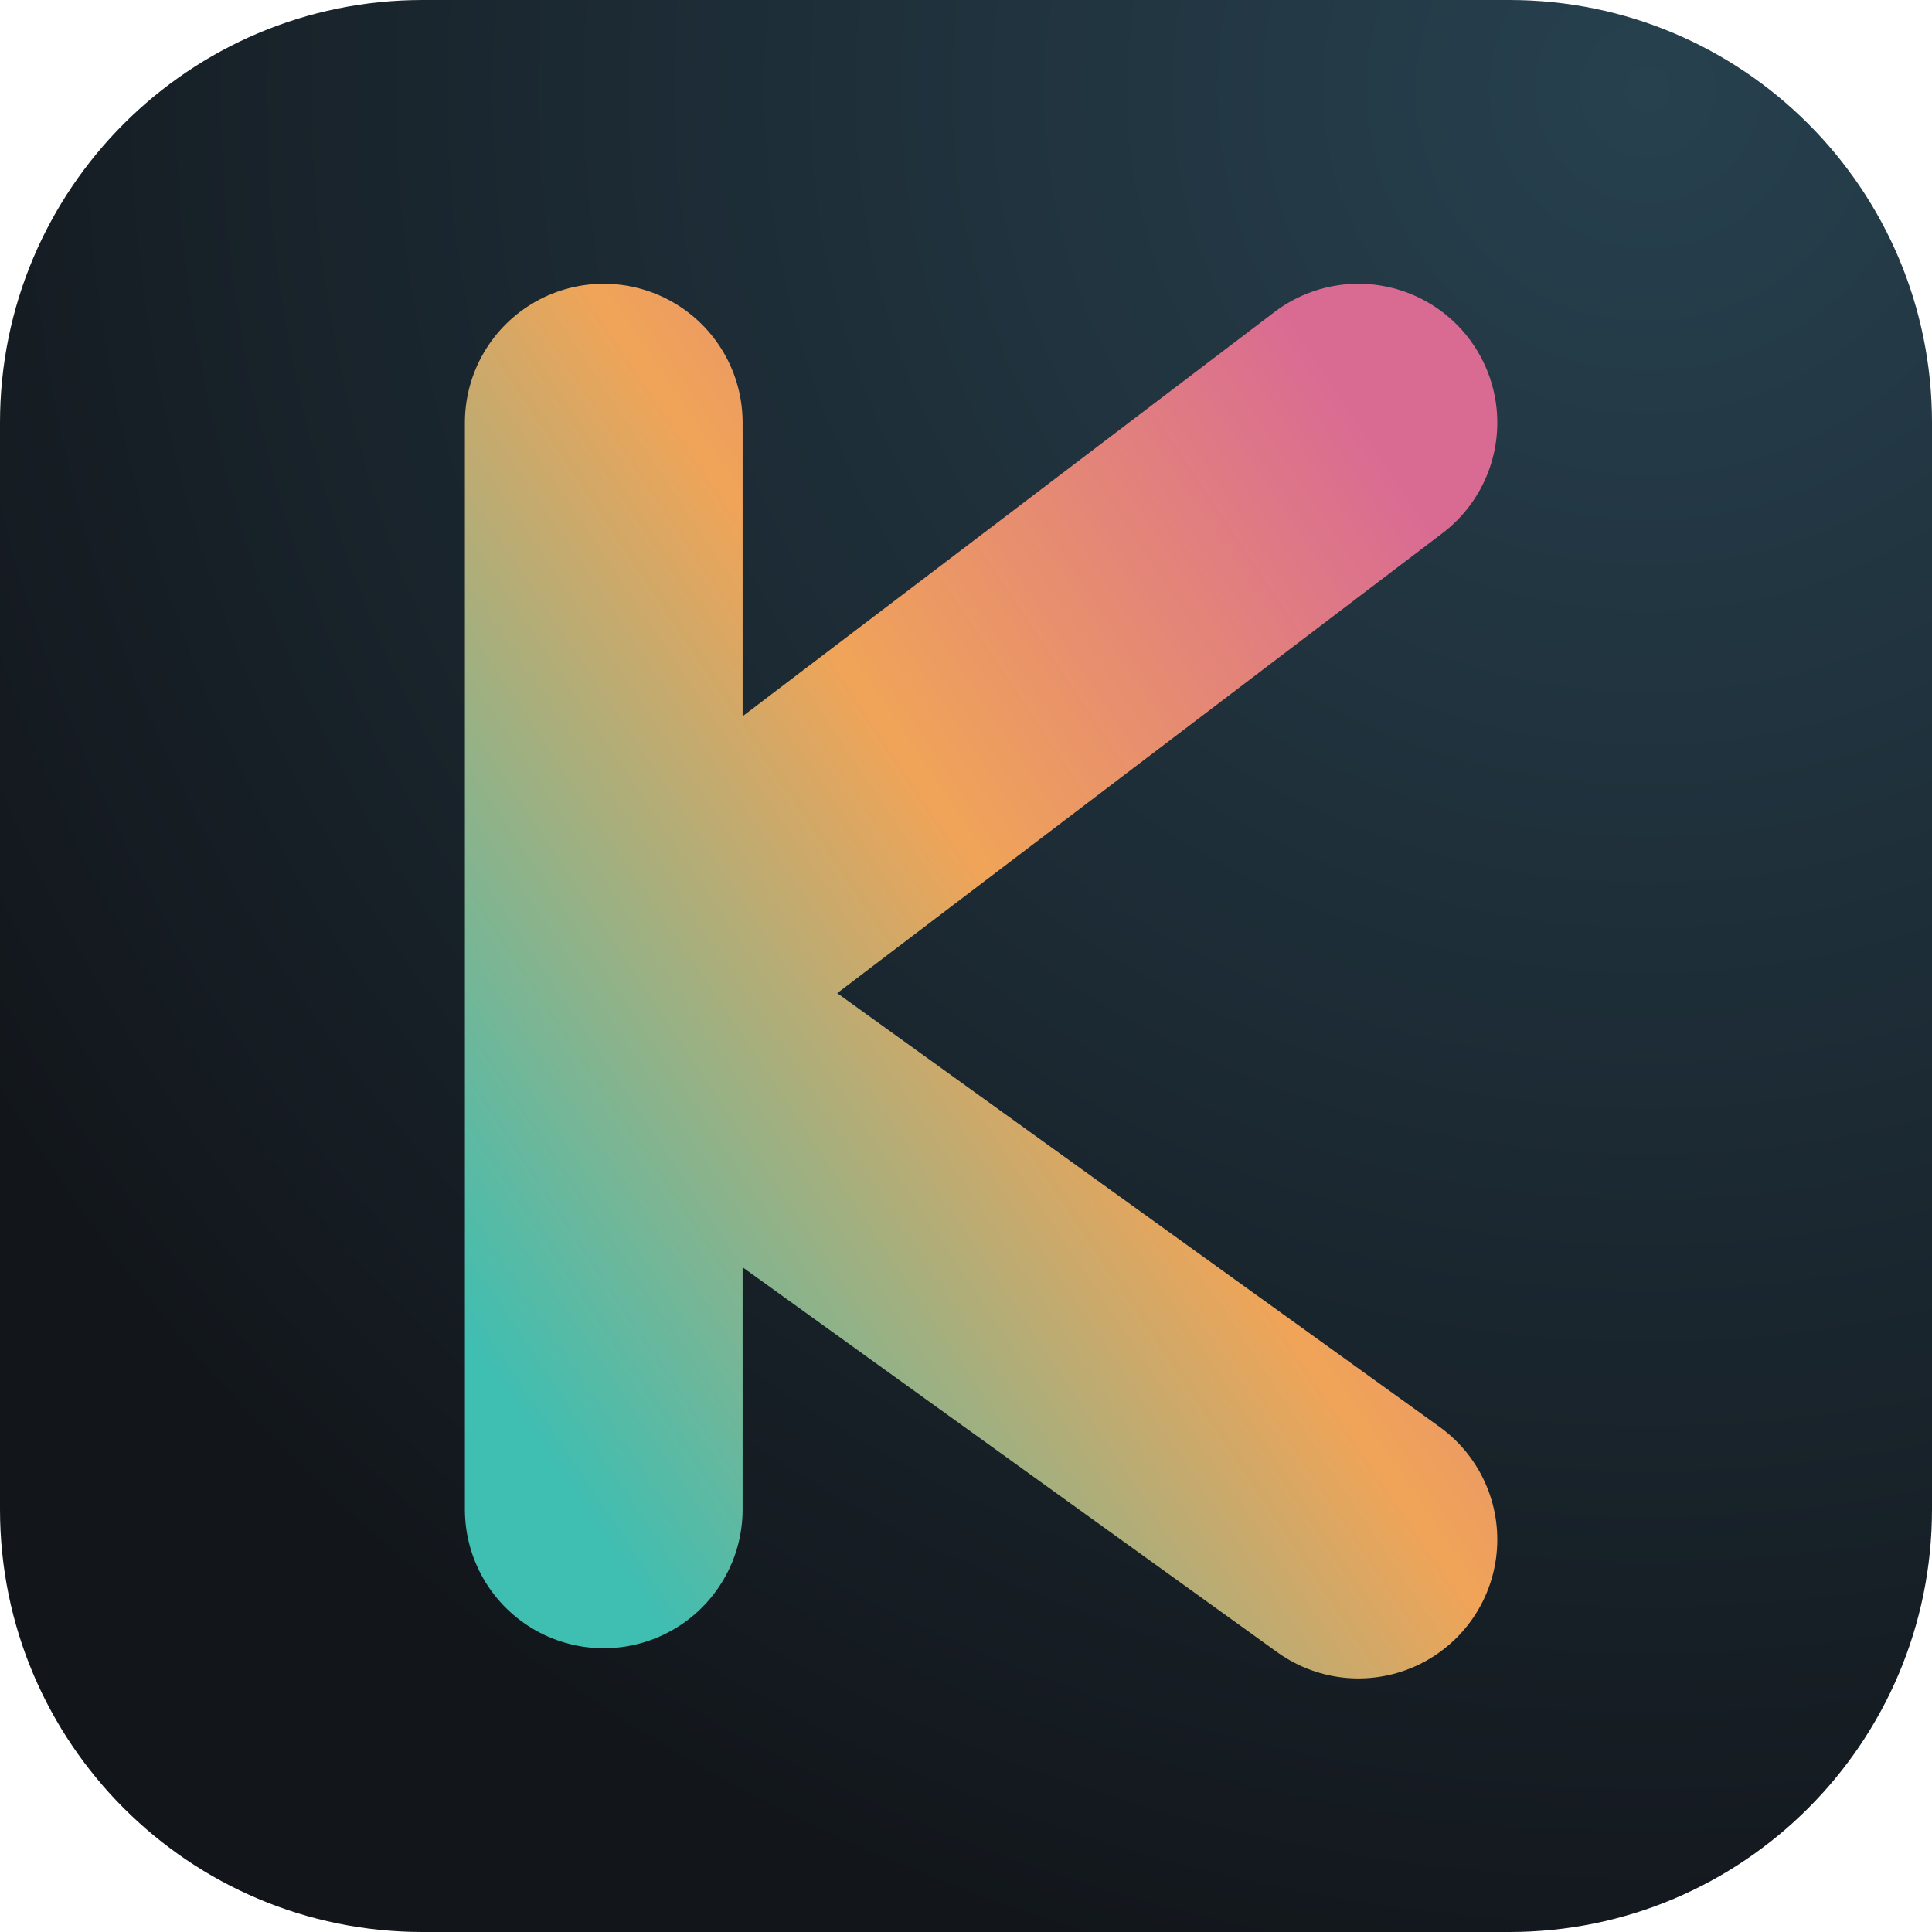
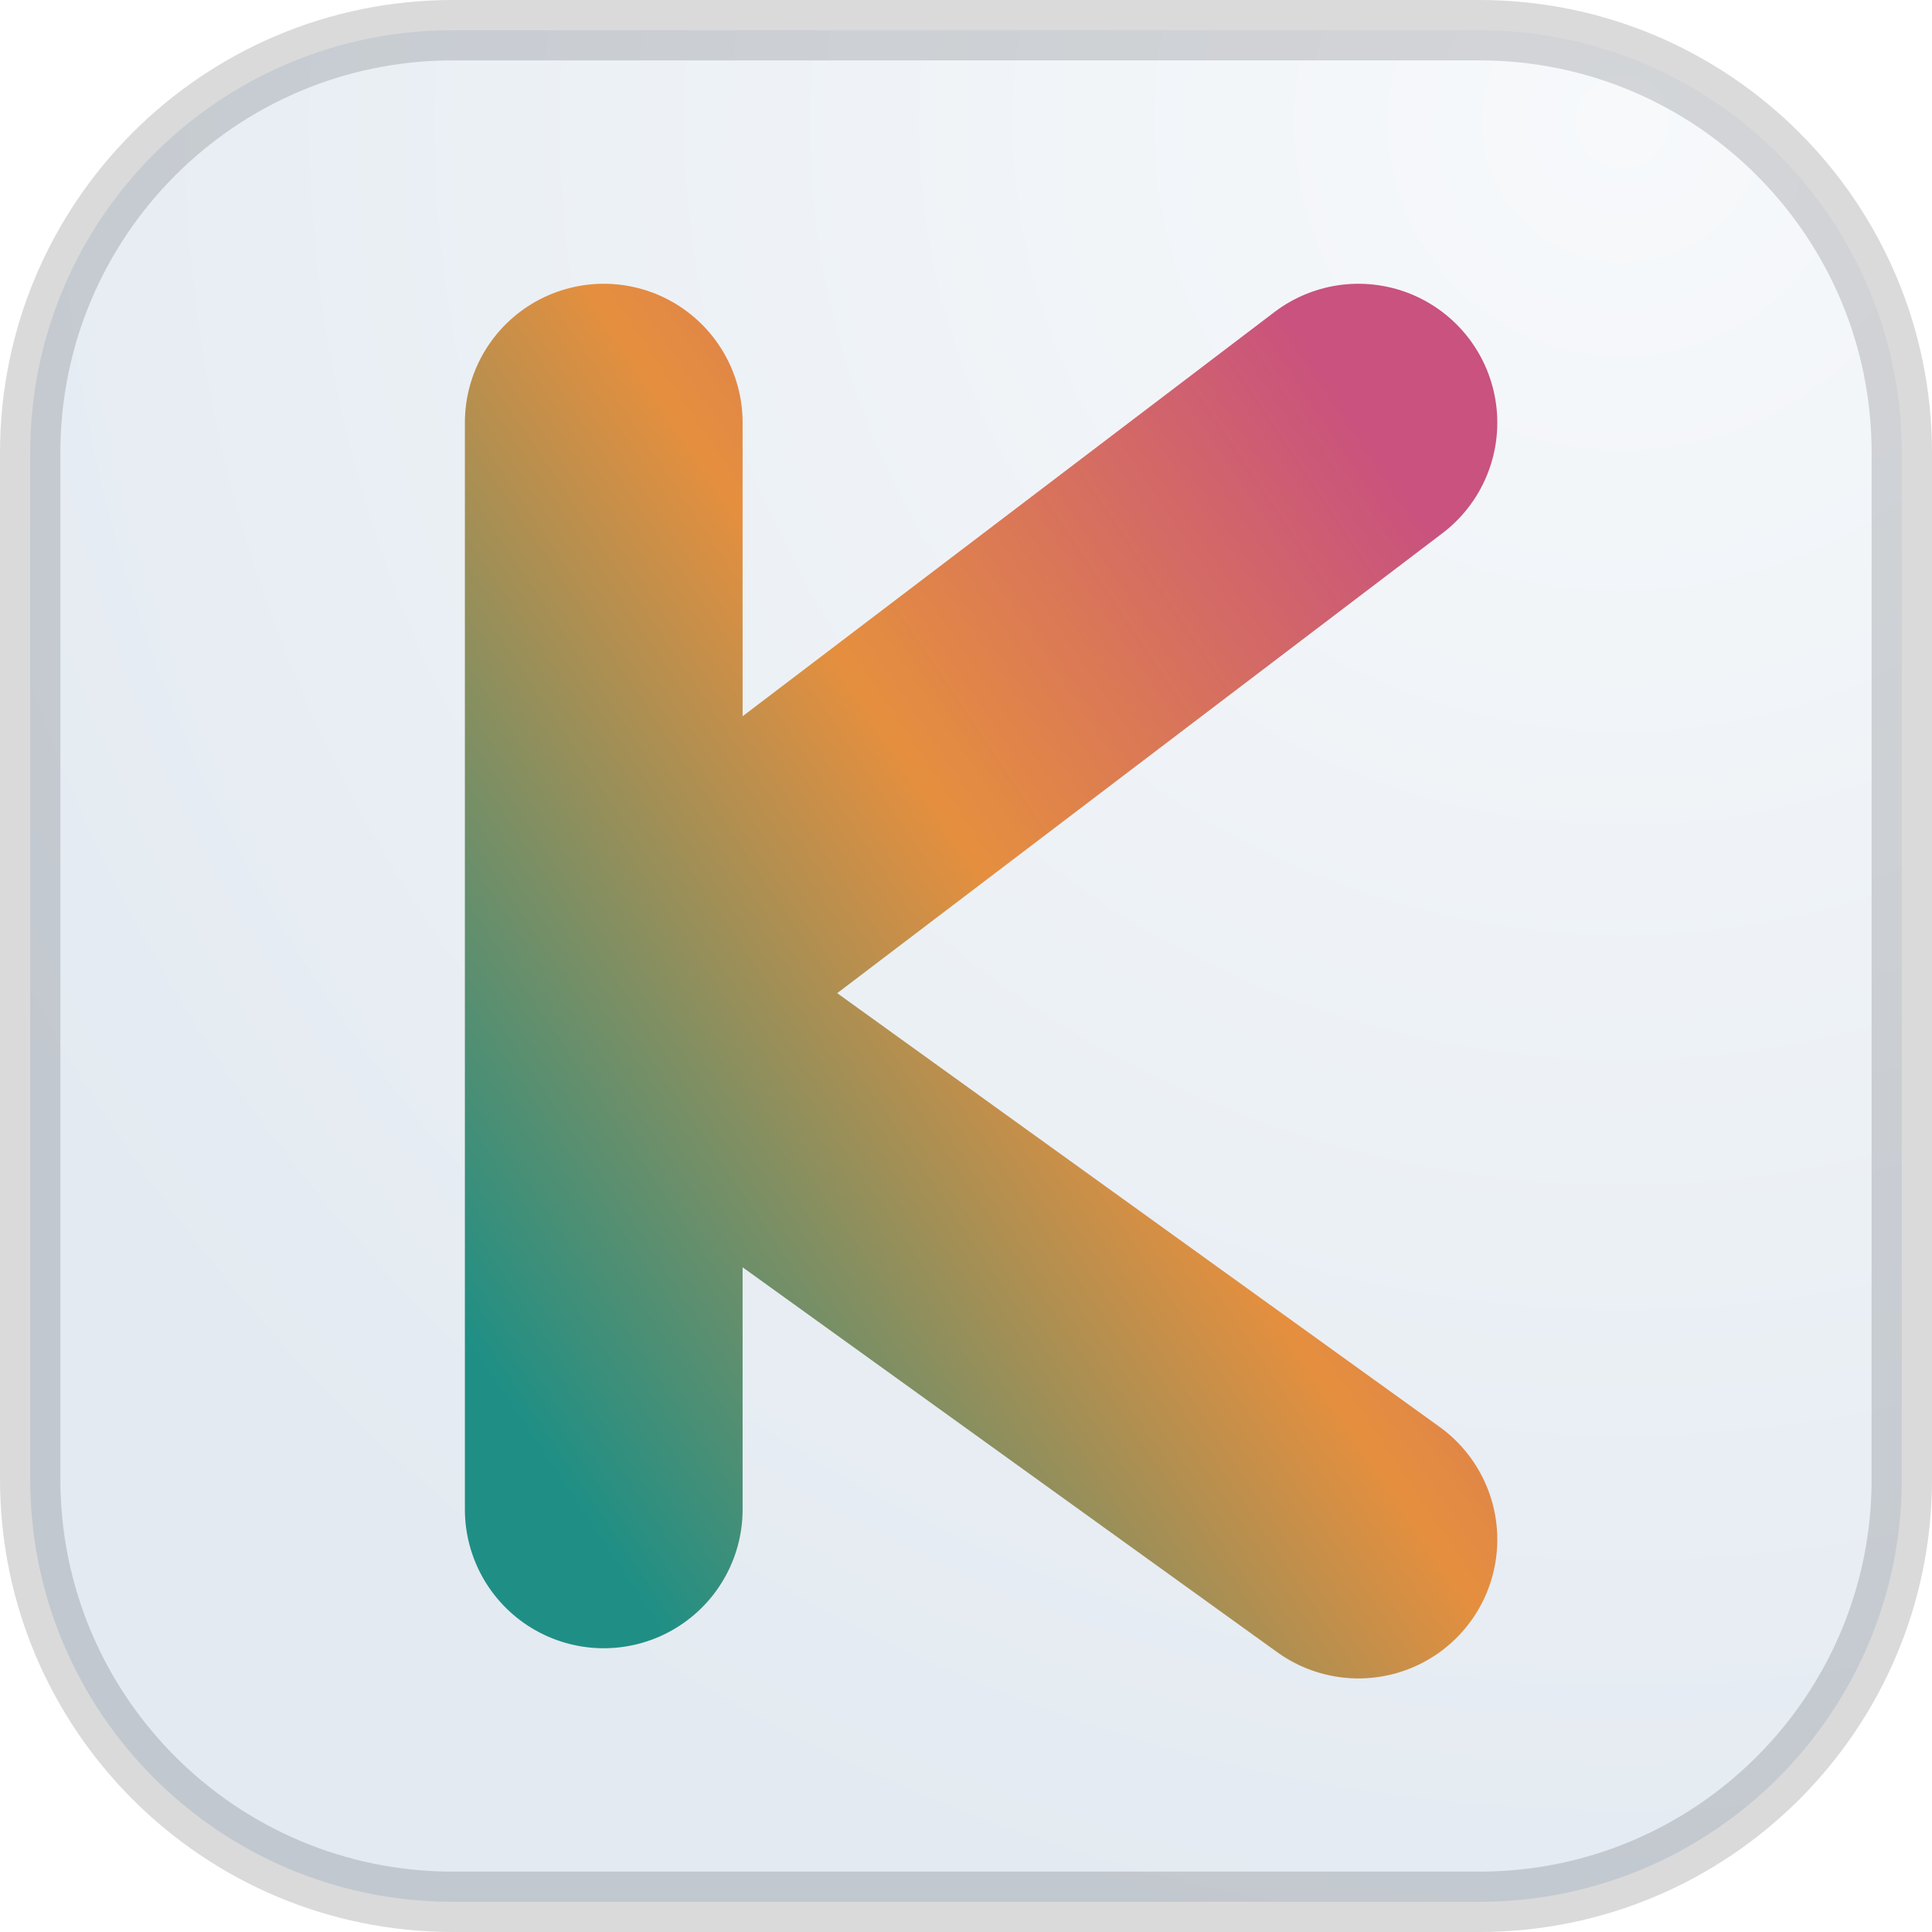
<svg xmlns="http://www.w3.org/2000/svg" viewBox="0 0 32 32">
  <defs>
    <linearGradient id="aurora" x1="0" y1="1" x2="1" y2="0">
-       <stop offset="0" stop-color="#3fbeb2" />
-       <stop offset=".55" stop-color="#f0a458" />
-       <stop offset="1" stop-color="#d96b93" />
+       <stop offset="0" stop-color="#1f8f85" />
+       <stop offset=".55" stop-color="#e58f3e" />
+       <stop offset="1" stop-color="#c9527e" />
    </linearGradient>
    <radialGradient id="ground" cx=".85" cy=".05" r="1">
-       <stop offset="0" stop-color="#27414f" />
-       <stop offset="1" stop-color="#12161b" />
+       <stop offset="0" stop-color="#f7f9fb" />
+       <stop offset="1" stop-color="#e3eaf1" />
    </radialGradient>
  </defs>
-   <rect width="32" height="32" rx="7" fill="url(#ground)" />
+   <rect x=".5" y=".5" width="31" height="31" rx="7" fill="url(#ground)" stroke="#15181d" stroke-opacity=".16" />
  <path d="M10 7v18M10 16.5 22.5 7M10 16.5 22.5 25.5" fill="none" stroke="url(#aurora)" stroke-width="4.6" stroke-linecap="round" stroke-linejoin="round" />
</svg>
